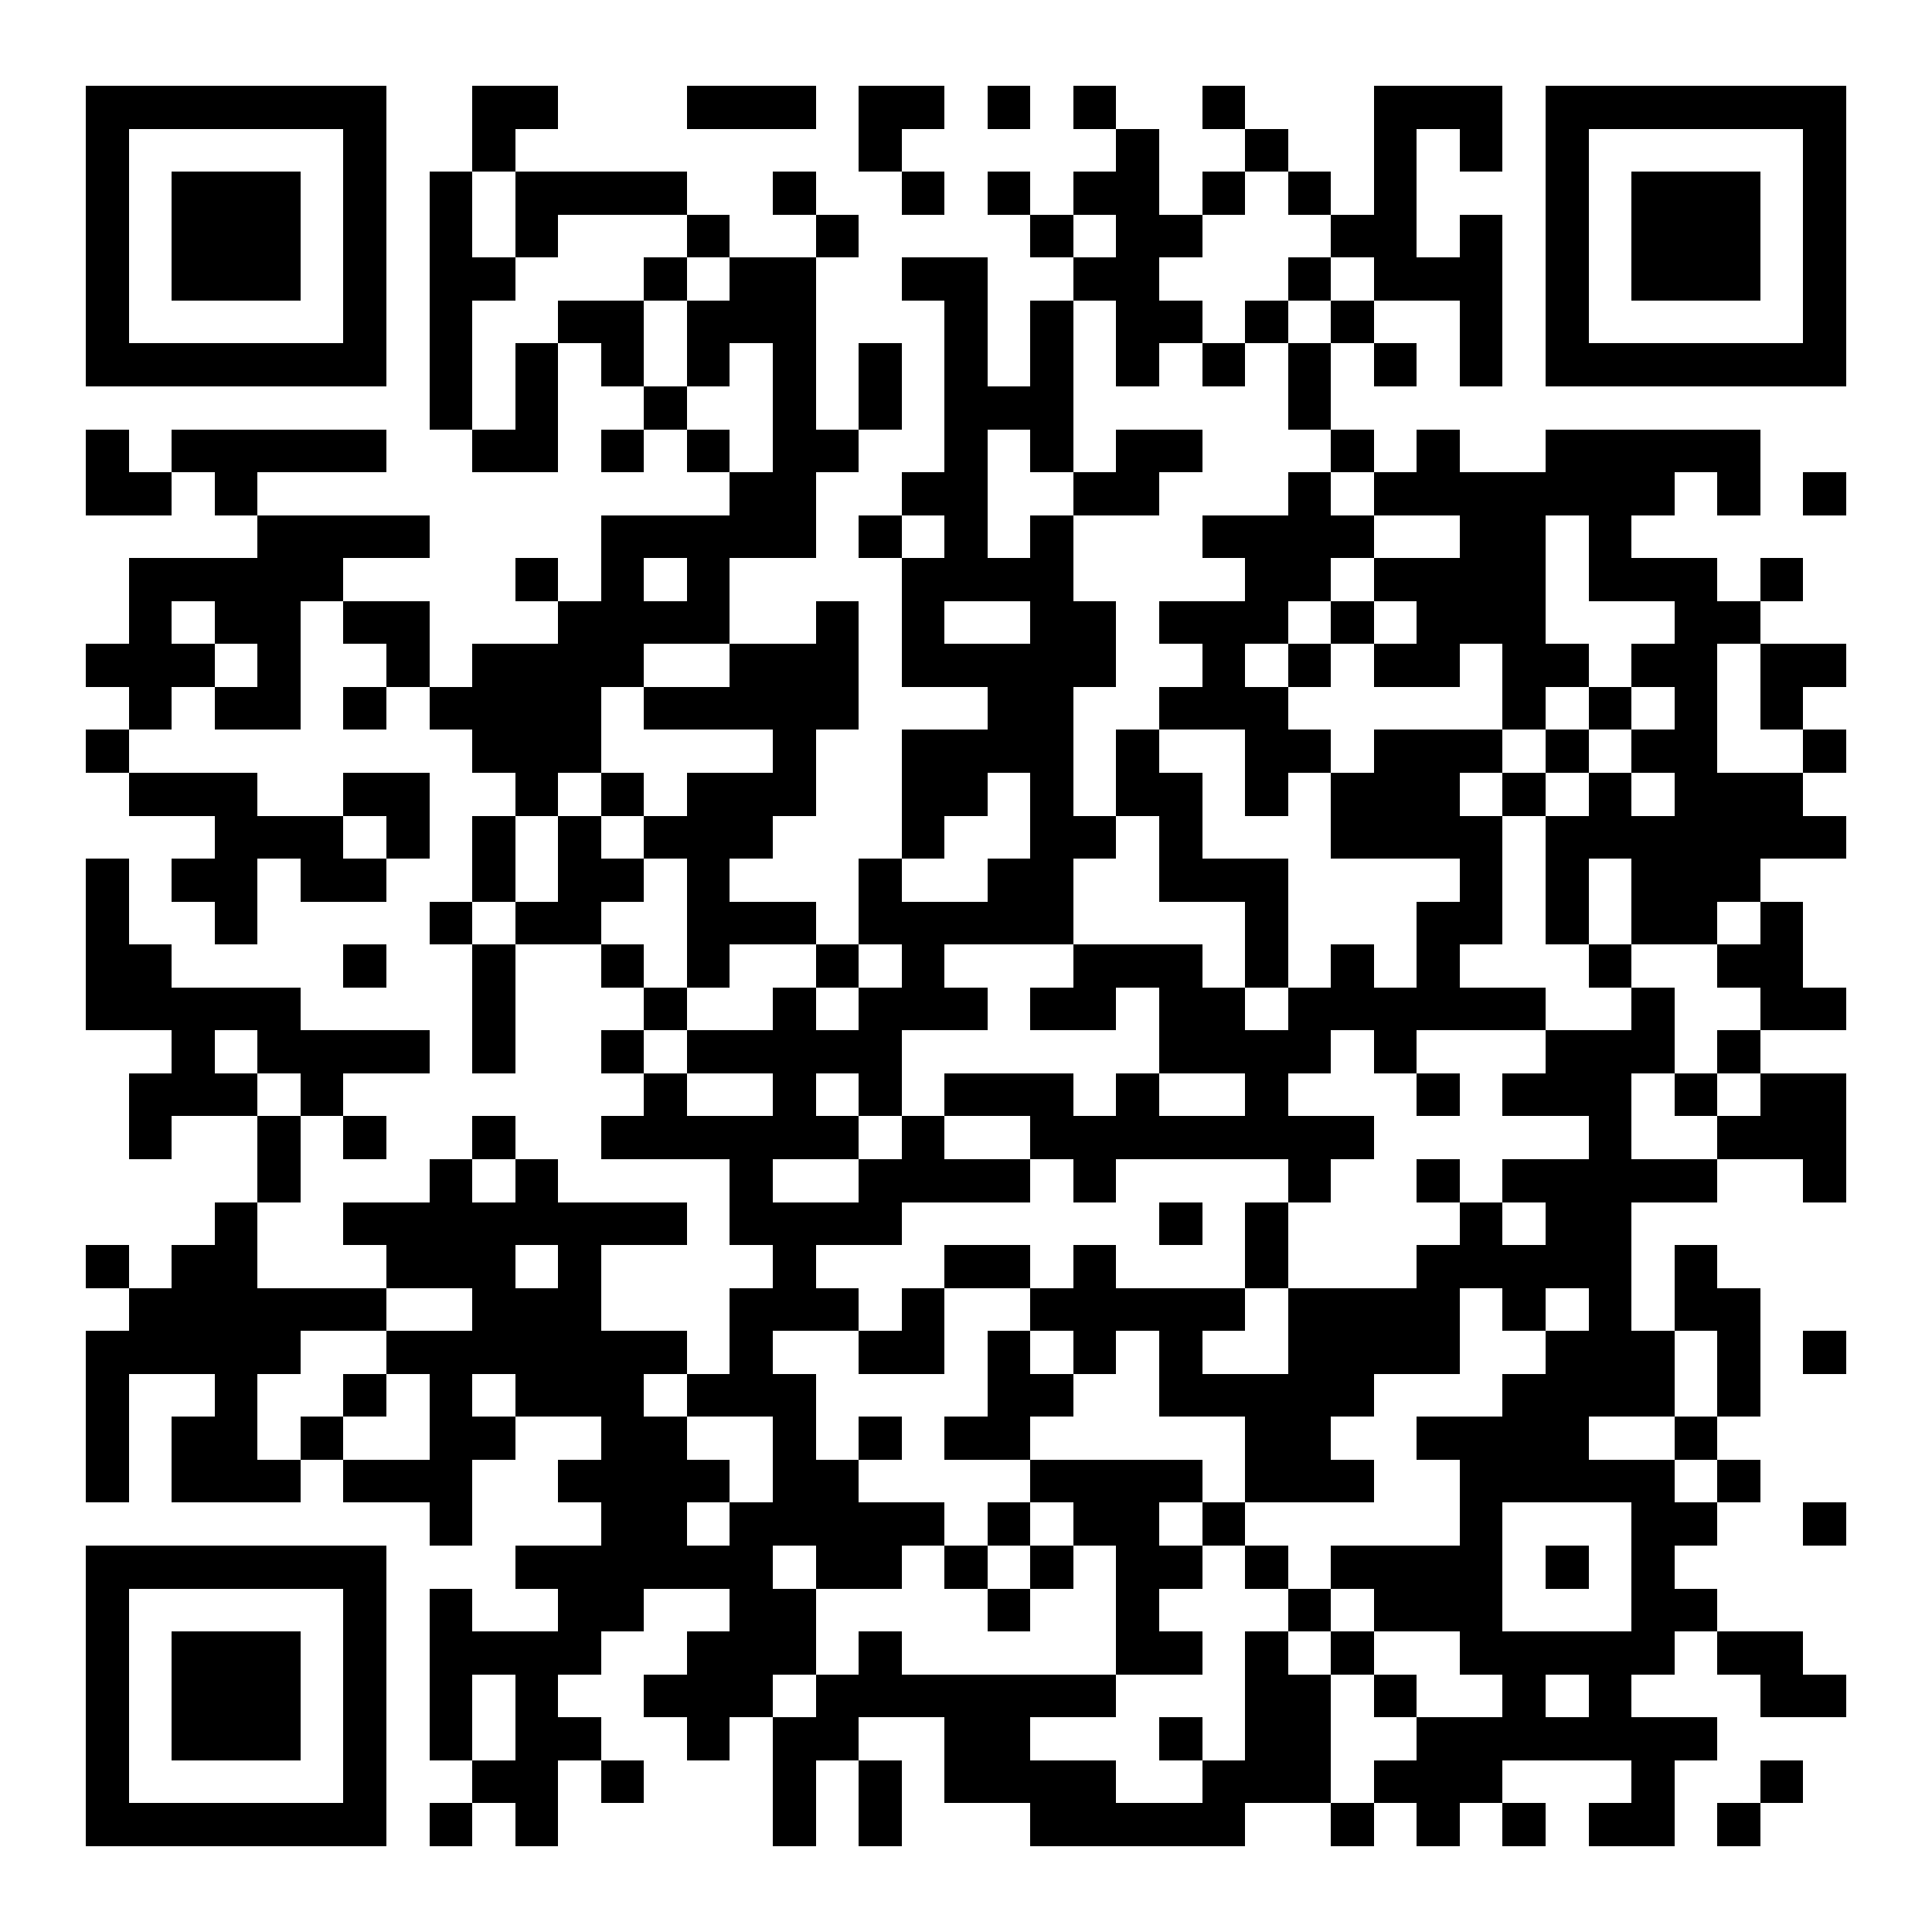
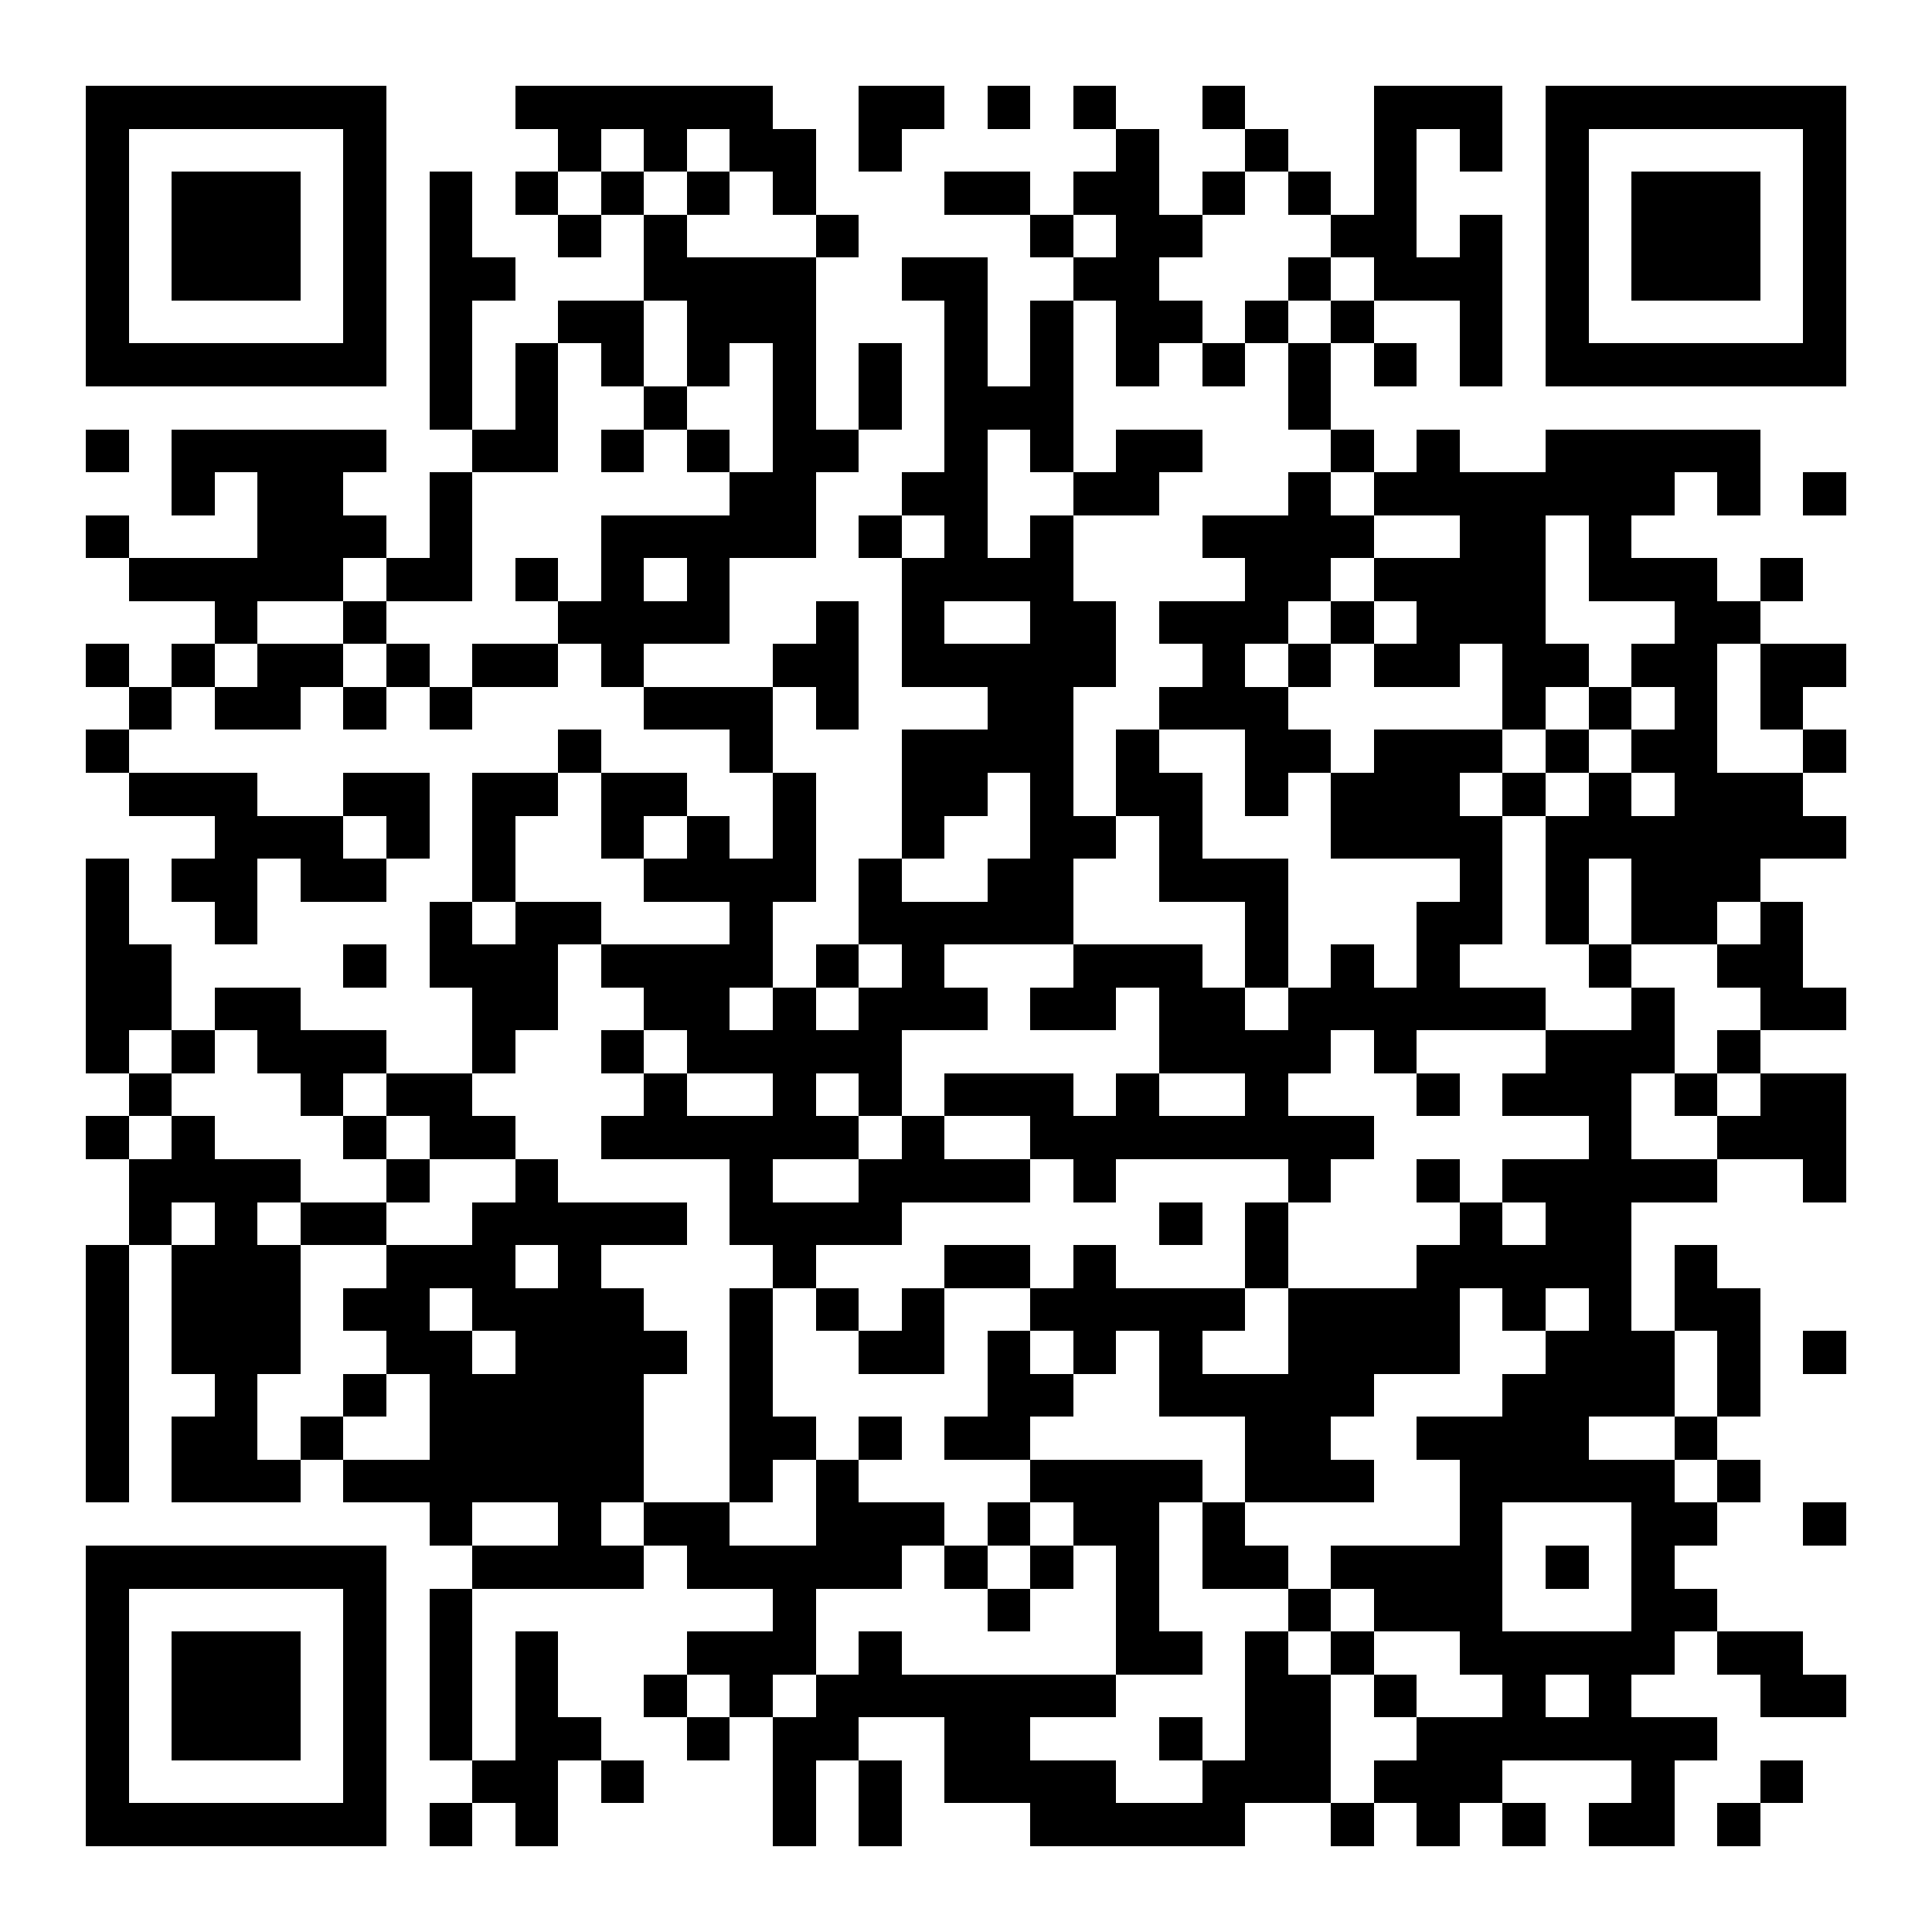
<svg xmlns="http://www.w3.org/2000/svg" viewBox="0 0 45 45" shape-rendering="crispEdges">
  <path fill="#ffffff" d="M0 0h45v45H0z" />
-   <path stroke="#000000" d="M2 2.5h7m2 0h2m3 0h3m1 0h2m1 0h1m1 0h1m2 0h1m3 0h3m1 0h7M2 3.5h1m5 0h1m2 0h1m8 0h1m5 0h1m2 0h1m2 0h1m1 0h1m1 0h1m5 0h1M2 4.5h1m1 0h3m1 0h1m1 0h1m1 0h4m2 0h1m2 0h1m1 0h1m1 0h2m1 0h1m1 0h1m1 0h1m3 0h1m1 0h3m1 0h1M2 5.5h1m1 0h3m1 0h1m1 0h1m1 0h1m3 0h1m2 0h1m4 0h1m1 0h2m3 0h2m1 0h1m1 0h1m1 0h3m1 0h1M2 6.5h1m1 0h3m1 0h1m1 0h2m3 0h1m1 0h2m2 0h2m2 0h2m3 0h1m1 0h3m1 0h1m1 0h3m1 0h1M2 7.5h1m5 0h1m1 0h1m2 0h2m1 0h3m3 0h1m1 0h1m1 0h2m1 0h1m1 0h1m2 0h1m1 0h1m5 0h1M2 8.5h7m1 0h1m1 0h1m1 0h1m1 0h1m1 0h1m1 0h1m1 0h1m1 0h1m1 0h1m1 0h1m1 0h1m1 0h1m1 0h1m1 0h7M10 9.5h1m1 0h1m2 0h1m2 0h1m1 0h1m1 0h3m5 0h1M2 10.5h1m1 0h5m2 0h2m1 0h1m1 0h1m1 0h2m2 0h1m1 0h1m1 0h2m3 0h1m1 0h1m2 0h5M2 11.5h2m1 0h1m11 0h2m2 0h2m2 0h2m3 0h1m1 0h7m1 0h1m1 0h1M6 12.5h4m4 0h5m1 0h1m1 0h1m1 0h1m3 0h4m2 0h2m1 0h1M3 13.5h5m4 0h1m1 0h1m1 0h1m4 0h4m4 0h2m1 0h4m1 0h3m1 0h1M3 14.5h1m1 0h2m1 0h2m3 0h4m2 0h1m1 0h1m2 0h2m1 0h3m1 0h1m1 0h3m3 0h2M2 15.5h3m1 0h1m2 0h1m1 0h4m2 0h3m1 0h5m2 0h1m1 0h1m1 0h2m1 0h2m1 0h2m1 0h2M3 16.5h1m1 0h2m1 0h1m1 0h4m1 0h5m3 0h2m2 0h3m5 0h1m1 0h1m1 0h1m1 0h1M2 17.5h1m8 0h3m4 0h1m2 0h4m1 0h1m2 0h2m1 0h3m1 0h1m1 0h2m2 0h1M3 18.5h3m2 0h2m2 0h1m1 0h1m1 0h3m2 0h2m1 0h1m1 0h2m1 0h1m1 0h3m1 0h1m1 0h1m1 0h3M5 19.5h3m1 0h1m1 0h1m1 0h1m1 0h3m3 0h1m2 0h2m1 0h1m3 0h4m1 0h7M2 20.5h1m1 0h2m1 0h2m2 0h1m1 0h2m1 0h1m3 0h1m2 0h2m2 0h3m4 0h1m1 0h1m1 0h3M2 21.5h1m2 0h1m4 0h1m1 0h2m2 0h3m1 0h5m4 0h1m3 0h2m1 0h1m1 0h2m1 0h1M2 22.5h2m4 0h1m2 0h1m2 0h1m1 0h1m2 0h1m1 0h1m3 0h3m1 0h1m1 0h1m1 0h1m3 0h1m2 0h2M2 23.5h5m4 0h1m3 0h1m2 0h1m1 0h3m1 0h2m1 0h2m1 0h6m2 0h1m2 0h2M4 24.5h1m1 0h4m1 0h1m2 0h1m1 0h5m6 0h4m1 0h1m3 0h3m1 0h1M3 25.5h3m1 0h1m7 0h1m2 0h1m1 0h1m1 0h3m1 0h1m2 0h1m3 0h1m1 0h3m1 0h1m1 0h2M3 26.5h1m2 0h1m1 0h1m2 0h1m2 0h6m1 0h1m2 0h8m5 0h1m2 0h3M6 27.5h1m3 0h1m1 0h1m4 0h1m2 0h4m1 0h1m4 0h1m2 0h1m1 0h5m2 0h1M5 28.5h1m2 0h8m1 0h4m6 0h1m1 0h1m4 0h1m1 0h2M2 29.5h1m1 0h2m3 0h3m1 0h1m4 0h1m3 0h2m1 0h1m3 0h1m3 0h5m1 0h1M3 30.5h6m2 0h3m3 0h3m1 0h1m2 0h5m1 0h4m1 0h1m1 0h1m1 0h2M2 31.5h5m2 0h7m1 0h1m2 0h2m1 0h1m1 0h1m1 0h1m2 0h4m2 0h3m1 0h1m1 0h1M2 32.5h1m2 0h1m2 0h1m1 0h1m1 0h3m1 0h3m4 0h2m2 0h5m3 0h4m1 0h1M2 33.5h1m1 0h2m1 0h1m2 0h2m2 0h2m2 0h1m1 0h1m1 0h2m5 0h2m2 0h4m2 0h1M2 34.5h1m1 0h3m1 0h3m2 0h4m1 0h2m4 0h4m1 0h3m2 0h5m1 0h1M10 35.5h1m3 0h2m1 0h5m1 0h1m1 0h2m1 0h1m5 0h1m3 0h2m2 0h1M2 36.5h7m3 0h6m1 0h2m1 0h1m1 0h1m1 0h2m1 0h1m1 0h4m1 0h1m1 0h1M2 37.5h1m5 0h1m1 0h1m2 0h2m2 0h2m4 0h1m2 0h1m3 0h1m1 0h3m3 0h2M2 38.5h1m1 0h3m1 0h1m1 0h4m2 0h3m1 0h1m5 0h2m1 0h1m1 0h1m2 0h5m1 0h2M2 39.5h1m1 0h3m1 0h1m1 0h1m1 0h1m2 0h3m1 0h7m3 0h2m1 0h1m2 0h1m1 0h1m3 0h2M2 40.5h1m1 0h3m1 0h1m1 0h1m1 0h2m2 0h1m1 0h2m2 0h2m3 0h1m1 0h2m2 0h7M2 41.5h1m5 0h1m2 0h2m1 0h1m3 0h1m1 0h1m1 0h4m2 0h3m1 0h3m3 0h1m2 0h1M2 42.5h7m1 0h1m1 0h1m5 0h1m1 0h1m3 0h5m2 0h1m1 0h1m1 0h1m1 0h2m1 0h1" />
+   <path stroke="#000000" d="M2 2.5h7m3 0h6m2 0h2m1 0h1m1 0h1m2 0h1m3 0h3m1 0h7M2 3.5h1m5 0h1m4 0h1m1 0h1m1 0h2m1 0h1m5 0h1m2 0h1m2 0h1m1 0h1m1 0h1m5 0h1M2 4.5h1m1 0h3m1 0h1m1 0h1m1 0h1m1 0h1m1 0h1m1 0h1m3 0h2m1 0h2m1 0h1m1 0h1m1 0h1m3 0h1m1 0h3m1 0h1M2 5.5h1m1 0h3m1 0h1m1 0h1m2 0h1m1 0h1m3 0h1m4 0h1m1 0h2m3 0h2m1 0h1m1 0h1m1 0h3m1 0h1M2 6.5h1m1 0h3m1 0h1m1 0h2m3 0h4m2 0h2m2 0h2m3 0h1m1 0h3m1 0h1m1 0h3m1 0h1M2 7.5h1m5 0h1m1 0h1m2 0h2m1 0h3m3 0h1m1 0h1m1 0h2m1 0h1m1 0h1m2 0h1m1 0h1m5 0h1M2 8.5h7m1 0h1m1 0h1m1 0h1m1 0h1m1 0h1m1 0h1m1 0h1m1 0h1m1 0h1m1 0h1m1 0h1m1 0h1m1 0h1m1 0h7M10 9.5h1m1 0h1m2 0h1m2 0h1m1 0h1m1 0h3m5 0h1M2 10.5h1m1 0h5m2 0h2m1 0h1m1 0h1m1 0h2m2 0h1m1 0h1m1 0h2m3 0h1m1 0h1m2 0h5M4 11.5h1m1 0h2m2 0h1m6 0h2m2 0h2m2 0h2m3 0h1m1 0h7m1 0h1m1 0h1M2 12.5h1m3 0h3m1 0h1m3 0h5m1 0h1m1 0h1m1 0h1m3 0h4m2 0h2m1 0h1M3 13.5h5m1 0h2m1 0h1m1 0h1m1 0h1m4 0h4m4 0h2m1 0h4m1 0h3m1 0h1M5 14.5h1m2 0h1m4 0h4m2 0h1m1 0h1m2 0h2m1 0h3m1 0h1m1 0h3m3 0h2M2 15.5h1m1 0h1m1 0h2m1 0h1m1 0h2m1 0h1m3 0h2m1 0h5m2 0h1m1 0h1m1 0h2m1 0h2m1 0h2m1 0h2M3 16.5h1m1 0h2m1 0h1m1 0h1m4 0h3m1 0h1m3 0h2m2 0h3m5 0h1m1 0h1m1 0h1m1 0h1M2 17.5h1m10 0h1m3 0h1m3 0h4m1 0h1m2 0h2m1 0h3m1 0h1m1 0h2m2 0h1M3 18.5h3m2 0h2m1 0h2m1 0h2m2 0h1m2 0h2m1 0h1m1 0h2m1 0h1m1 0h3m1 0h1m1 0h1m1 0h3M5 19.5h3m1 0h1m1 0h1m2 0h1m1 0h1m1 0h1m2 0h1m2 0h2m1 0h1m3 0h4m1 0h7M2 20.5h1m1 0h2m1 0h2m2 0h1m3 0h4m1 0h1m2 0h2m2 0h3m4 0h1m1 0h1m1 0h3M2 21.5h1m2 0h1m4 0h1m1 0h2m3 0h1m2 0h5m4 0h1m3 0h2m1 0h1m1 0h2m1 0h1M2 22.5h2m4 0h1m1 0h3m1 0h4m1 0h1m1 0h1m3 0h3m1 0h1m1 0h1m1 0h1m3 0h1m2 0h2M2 23.5h2m1 0h2m4 0h2m2 0h2m1 0h1m1 0h3m1 0h2m1 0h2m1 0h6m2 0h1m2 0h2M2 24.5h1m1 0h1m1 0h3m2 0h1m2 0h1m1 0h5m6 0h4m1 0h1m3 0h3m1 0h1M3 25.5h1m3 0h1m1 0h2m4 0h1m2 0h1m1 0h1m1 0h3m1 0h1m2 0h1m3 0h1m1 0h3m1 0h1m1 0h2M2 26.5h1m1 0h1m3 0h1m1 0h2m2 0h6m1 0h1m2 0h8m5 0h1m2 0h3M3 27.5h4m2 0h1m2 0h1m4 0h1m2 0h4m1 0h1m4 0h1m2 0h1m1 0h5m2 0h1M3 28.5h1m1 0h1m1 0h2m2 0h5m1 0h4m6 0h1m1 0h1m4 0h1m1 0h2M2 29.5h1m1 0h3m2 0h3m1 0h1m4 0h1m3 0h2m1 0h1m3 0h1m3 0h5m1 0h1M2 30.5h1m1 0h3m1 0h2m1 0h4m2 0h1m1 0h1m1 0h1m2 0h5m1 0h4m1 0h1m1 0h1m1 0h2M2 31.5h1m1 0h3m2 0h2m1 0h4m1 0h1m2 0h2m1 0h1m1 0h1m1 0h1m2 0h4m2 0h3m1 0h1m1 0h1M2 32.5h1m2 0h1m2 0h1m1 0h5m2 0h1m5 0h2m2 0h5m3 0h4m1 0h1M2 33.5h1m1 0h2m1 0h1m2 0h5m2 0h2m1 0h1m1 0h2m5 0h2m2 0h4m2 0h1M2 34.5h1m1 0h3m1 0h7m2 0h1m1 0h1m4 0h4m1 0h3m2 0h5m1 0h1M10 35.5h1m2 0h1m1 0h2m2 0h3m1 0h1m1 0h2m1 0h1m5 0h1m3 0h2m2 0h1M2 36.5h7m2 0h4m1 0h5m1 0h1m1 0h1m1 0h1m1 0h2m1 0h4m1 0h1m1 0h1M2 37.5h1m5 0h1m1 0h1m7 0h1m4 0h1m2 0h1m3 0h1m1 0h3m3 0h2M2 38.5h1m1 0h3m1 0h1m1 0h1m1 0h1m3 0h3m1 0h1m5 0h2m1 0h1m1 0h1m2 0h5m1 0h2M2 39.5h1m1 0h3m1 0h1m1 0h1m1 0h1m2 0h1m1 0h1m1 0h7m3 0h2m1 0h1m2 0h1m1 0h1m3 0h2M2 40.5h1m1 0h3m1 0h1m1 0h1m1 0h2m2 0h1m1 0h2m2 0h2m3 0h1m1 0h2m2 0h7M2 41.5h1m5 0h1m2 0h2m1 0h1m3 0h1m1 0h1m1 0h4m2 0h3m1 0h3m3 0h1m2 0h1M2 42.5h7m1 0h1m1 0h1m5 0h1m1 0h1m3 0h5m2 0h1m1 0h1m1 0h1m1 0h2m1 0h1" />
</svg>
